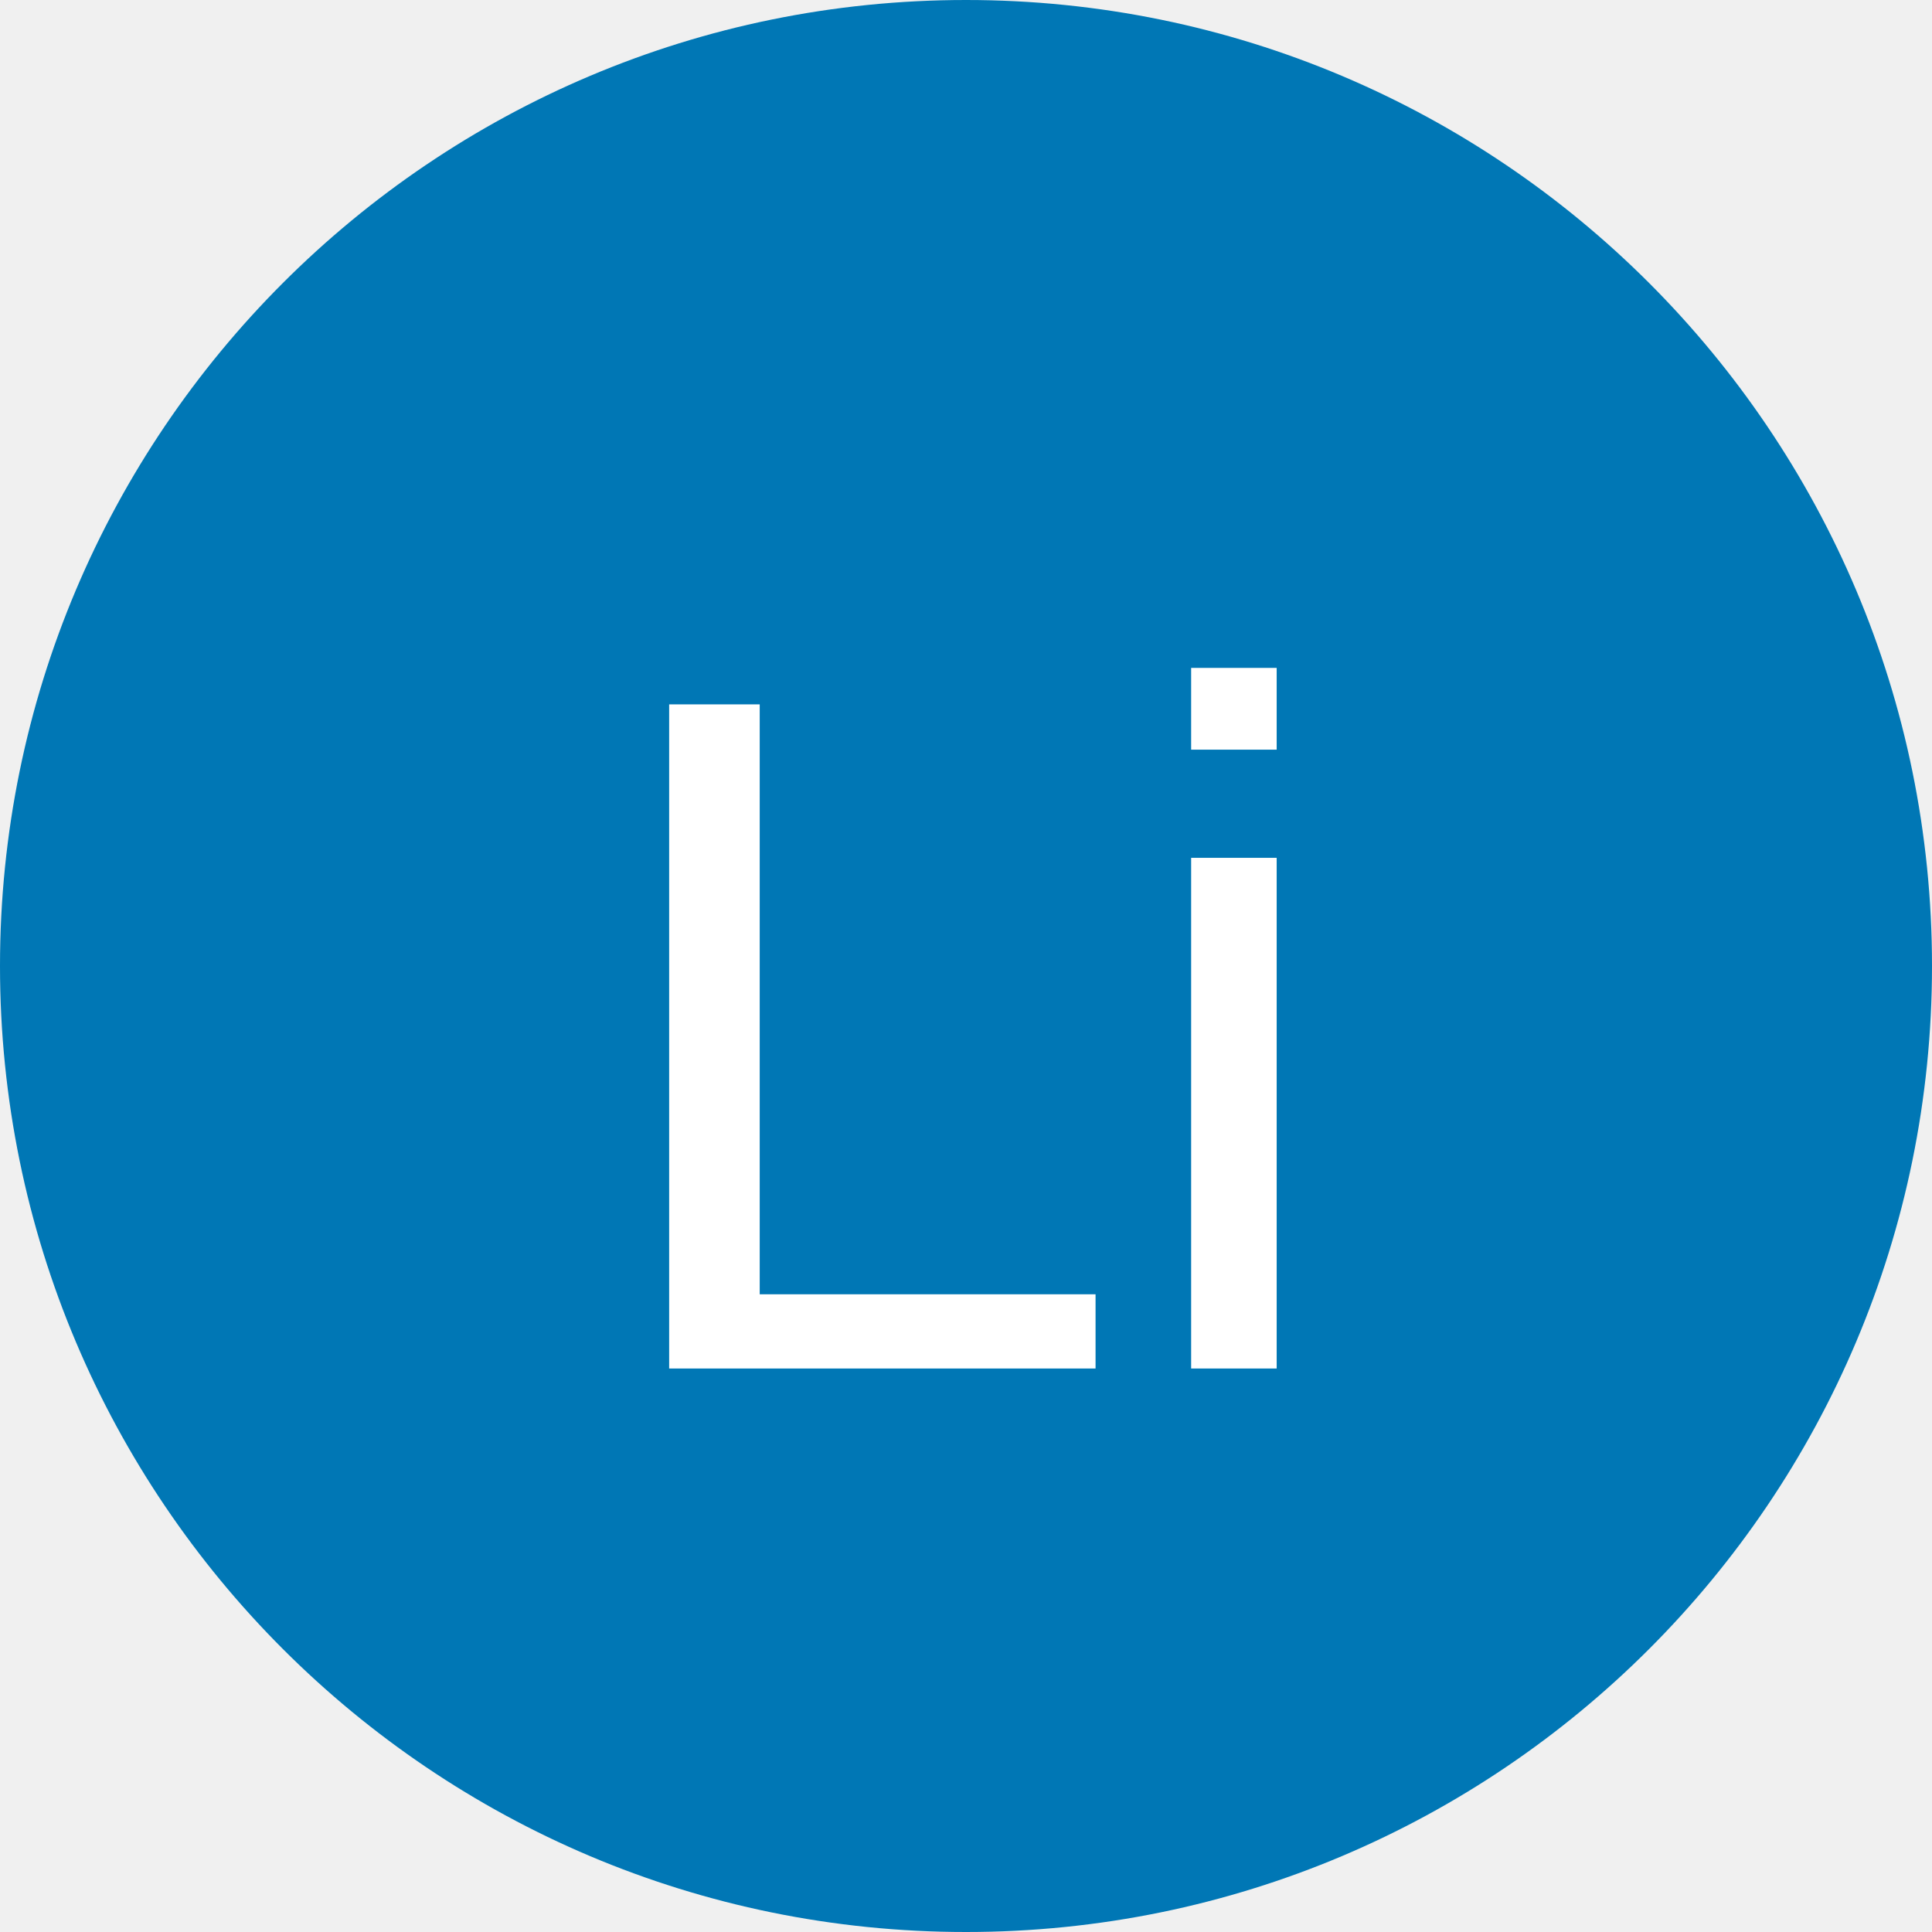
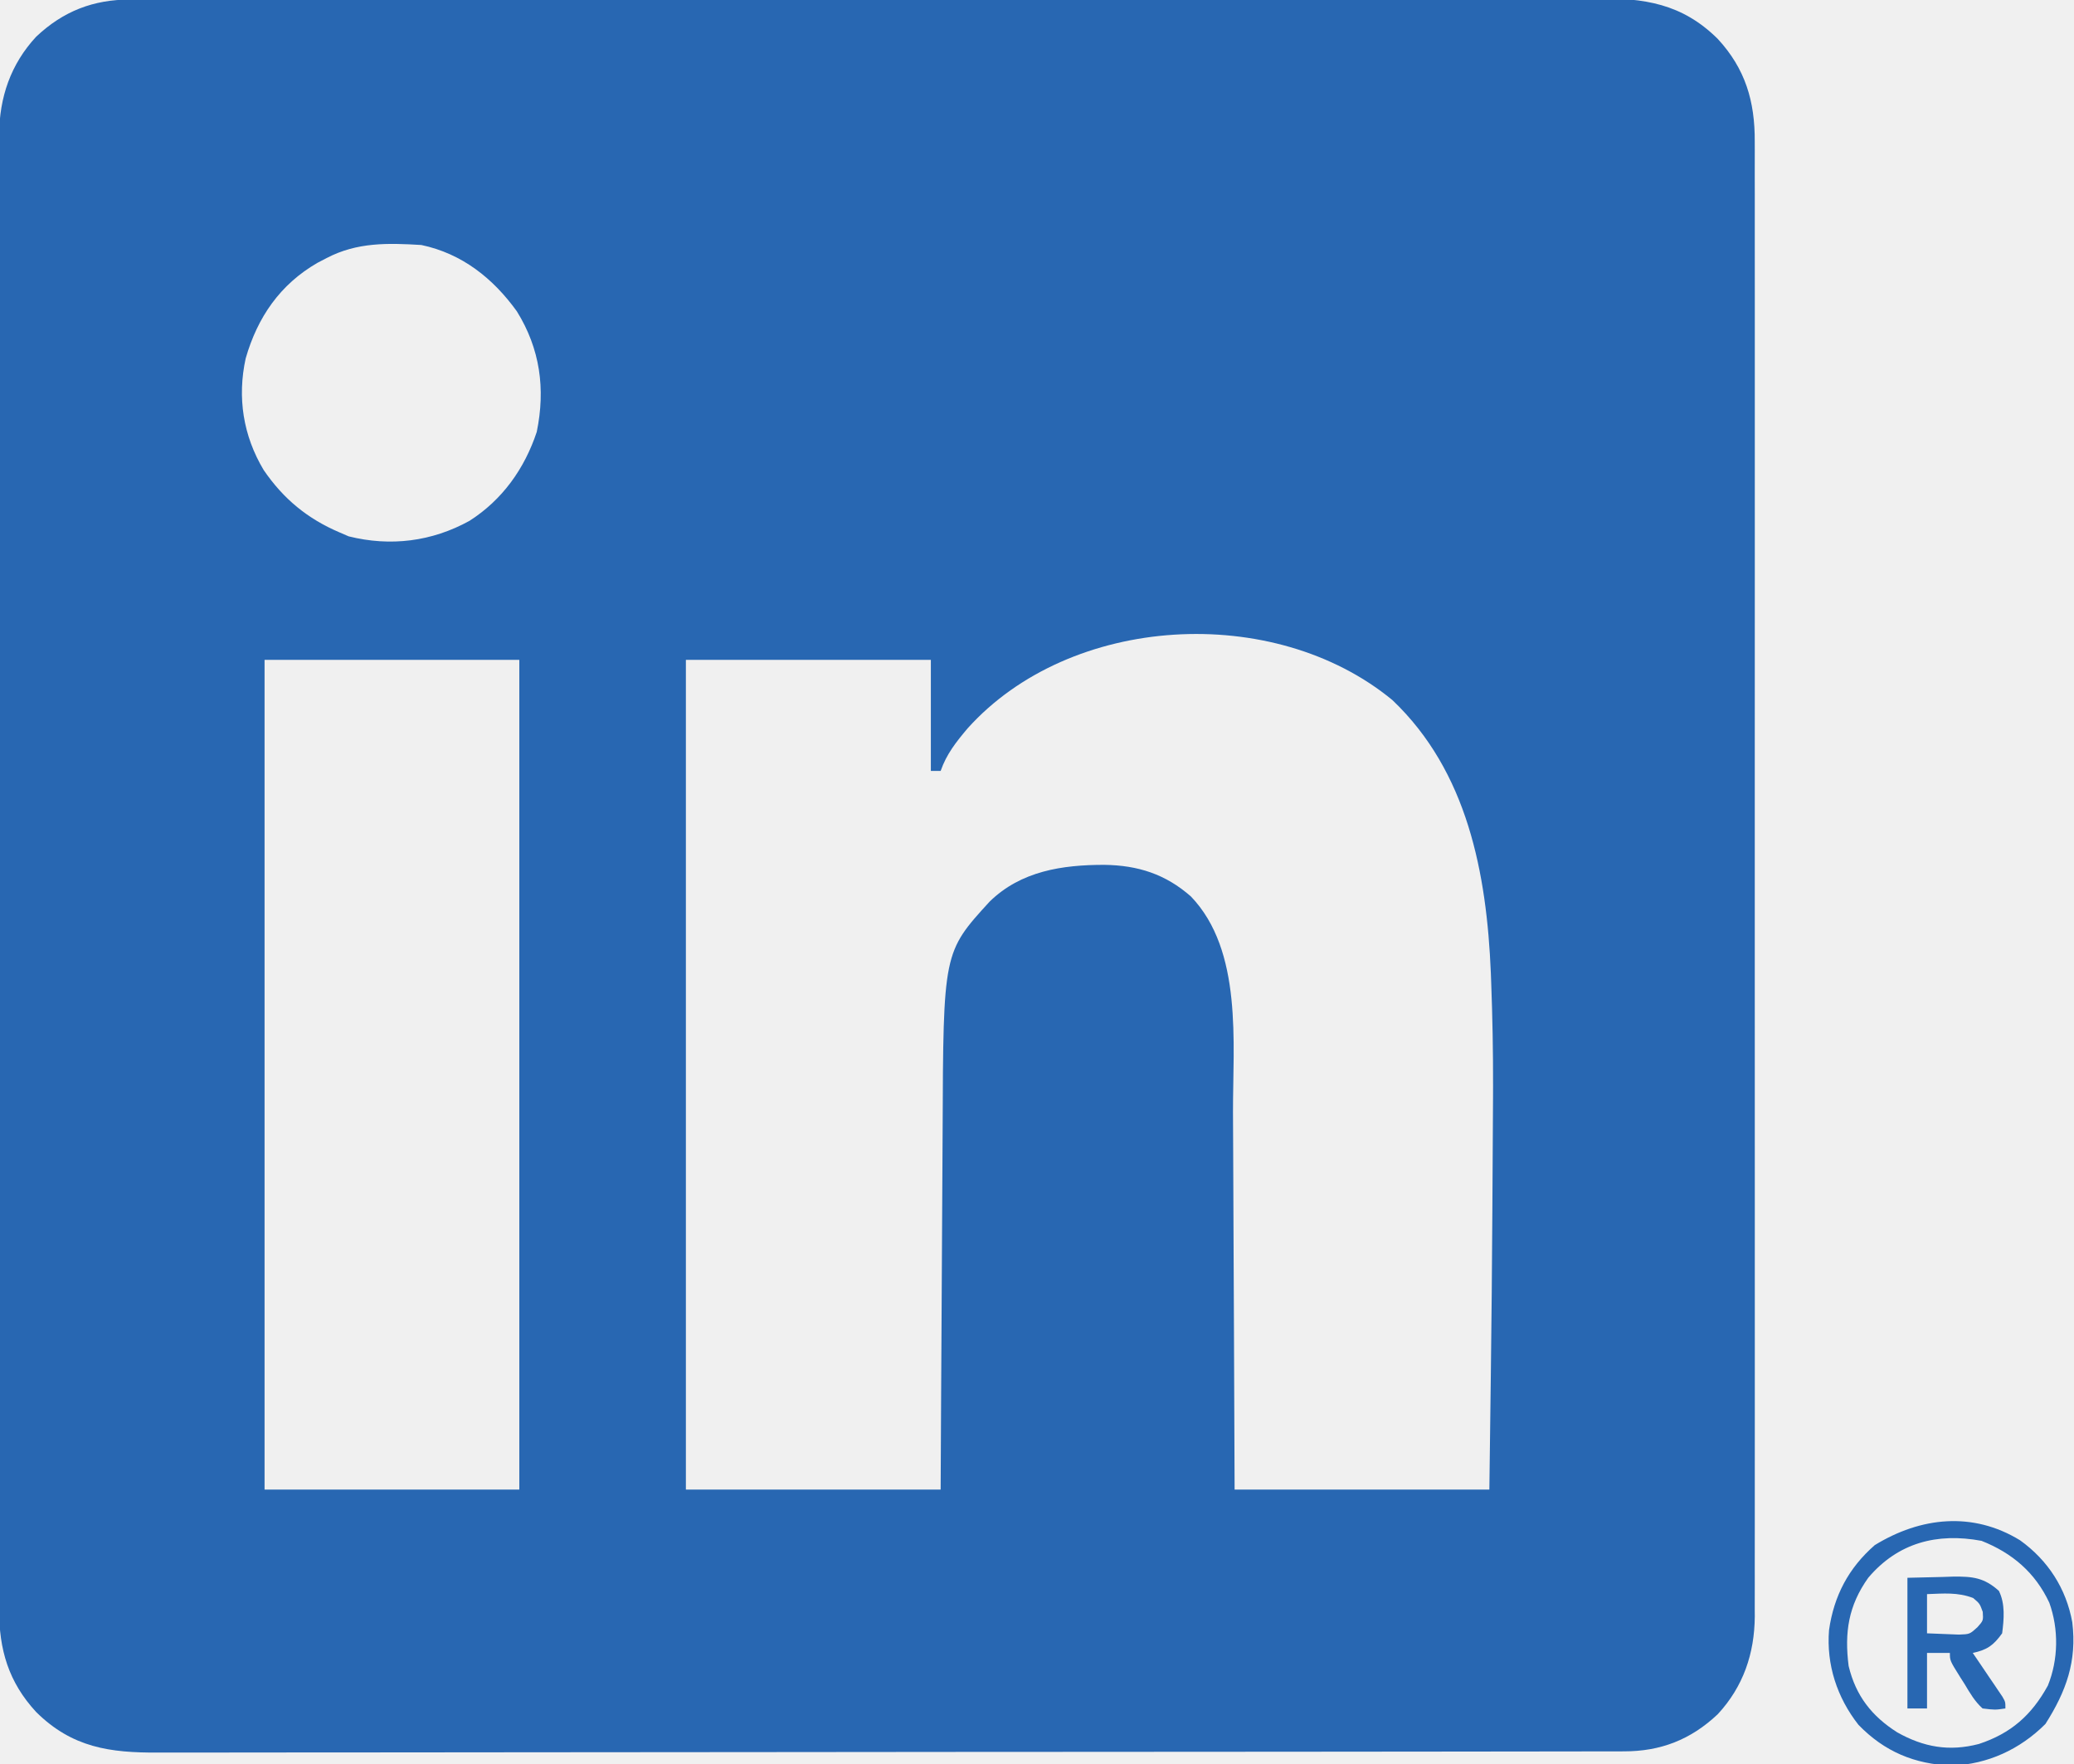
- <svg xmlns="http://www.w3.org/2000/svg" viewBox="0 0 24 24">
-   <circle cx="12" cy="12" r="12" fill="#0077B5" />
-   <text x="12" y="17" text-anchor="middle" font-size="12" fill="white" font-family="Arial">Li</text>
+ <svg xmlns="http://www.w3.org/2000/svg" version="1.1" width="635" height="540">
+   <path d="M0 0 C0.8 -0.002 1.6 -0.005 2.424 -0.007 C5.121 -0.014 7.818 -0.013 10.515 -0.013 C12.462 -0.016 14.409 -0.02 16.355 -0.024 C21.718 -0.034 27.081 -0.038 32.443 -0.04 C38.222 -0.044 44.001 -0.054 49.779 -0.063 C63.741 -0.082 77.704 -0.093 91.666 -0.101 C98.239 -0.106 104.812 -0.111 111.385 -0.116 C133.231 -0.133 155.078 -0.148 176.925 -0.155 C178.338 -0.156 179.751 -0.156 181.163 -0.157 C181.864 -0.157 182.565 -0.157 183.287 -0.157 C186.837 -0.159 190.387 -0.16 193.936 -0.161 C194.641 -0.161 195.345 -0.161 196.071 -0.162 C218.909 -0.17 241.747 -0.193 264.584 -0.226 C288.732 -0.26 312.879 -0.28 337.027 -0.283 C350.189 -0.285 363.351 -0.294 376.513 -0.319 C387.722 -0.341 398.931 -0.349 410.139 -0.339 C415.858 -0.335 421.577 -0.337 427.296 -0.356 C432.533 -0.374 437.771 -0.373 443.009 -0.357 C444.901 -0.355 446.794 -0.359 448.686 -0.371 C463.54 -0.458 475.057 1.151 486.058 12.017 C494.526 21.167 497.483 31.179 497.403 43.494 C497.406 44.289 497.409 45.083 497.412 45.902 C497.419 48.55 497.412 51.199 497.405 53.847 C497.408 55.771 497.411 57.694 497.415 59.618 C497.423 64.893 497.419 70.168 497.413 75.444 C497.408 81.137 497.415 86.831 497.421 92.524 C497.43 103.673 497.428 114.822 497.422 125.971 C497.418 135.032 497.417 144.093 497.419 153.154 C497.419 154.444 497.42 155.733 497.42 157.062 C497.421 159.682 497.421 162.301 497.422 164.921 C497.428 188.786 497.422 212.65 497.411 236.515 C497.402 258.294 497.403 280.074 497.412 301.853 C497.423 326.33 497.427 350.807 497.421 375.284 C497.42 377.894 497.42 380.504 497.419 383.114 C497.419 384.398 497.419 385.682 497.418 387.005 C497.416 396.056 497.419 405.106 497.424 414.156 C497.43 425.185 497.428 436.214 497.418 447.243 C497.412 452.871 497.41 458.498 497.417 464.126 C497.423 469.277 497.42 474.429 497.409 479.581 C497.407 481.444 497.408 483.307 497.413 485.17 C497.419 487.705 497.412 490.24 497.403 492.774 C497.408 493.496 497.413 494.217 497.417 494.96 C497.334 506.346 493.889 516.462 486.089 524.884 C477.798 532.73 468.519 536.291 457.303 536.268 C456.503 536.271 455.703 536.273 454.879 536.276 C452.182 536.282 449.485 536.282 446.788 536.281 C444.841 536.285 442.894 536.288 440.948 536.293 C435.585 536.303 430.222 536.306 424.86 536.309 C419.081 536.313 413.302 536.322 407.524 536.331 C393.562 536.351 379.599 536.361 365.637 536.37 C359.064 536.374 352.491 536.38 345.918 536.385 C324.072 536.402 302.225 536.416 280.378 536.424 C278.965 536.424 277.552 536.425 276.14 536.425 C275.089 536.425 275.089 536.425 274.016 536.426 C270.466 536.427 266.917 536.428 263.367 536.429 C262.662 536.43 261.958 536.43 261.232 536.43 C238.394 536.438 215.556 536.461 192.719 536.494 C168.571 536.528 144.424 536.548 120.276 536.551 C107.114 536.553 93.952 536.562 80.79 536.588 C69.581 536.609 58.372 536.617 47.164 536.608 C41.445 536.603 35.726 536.605 30.008 536.625 C24.77 536.642 19.532 536.641 14.294 536.626 C12.402 536.623 10.51 536.628 8.617 536.639 C-6.237 536.727 -17.754 535.117 -28.755 524.251 C-37.223 515.102 -40.18 505.09 -40.1 492.774 C-40.103 491.98 -40.106 491.185 -40.109 490.367 C-40.116 487.718 -40.109 485.07 -40.102 482.421 C-40.105 480.498 -40.108 478.574 -40.112 476.651 C-40.12 471.375 -40.116 466.1 -40.11 460.825 C-40.105 455.131 -40.112 449.438 -40.118 443.745 C-40.127 432.595 -40.125 421.446 -40.119 410.297 C-40.115 401.236 -40.114 392.175 -40.116 383.114 C-40.116 381.824 -40.117 380.535 -40.117 379.206 C-40.118 376.587 -40.118 373.967 -40.119 371.348 C-40.125 347.483 -40.119 323.618 -40.108 299.753 C-40.099 277.974 -40.1 256.195 -40.109 234.415 C-40.12 209.938 -40.124 185.461 -40.118 160.984 C-40.117 158.374 -40.117 155.764 -40.116 153.154 C-40.116 151.87 -40.115 150.586 -40.115 149.263 C-40.113 140.213 -40.116 131.162 -40.121 122.112 C-40.127 111.083 -40.125 100.054 -40.115 89.025 C-40.109 83.398 -40.107 77.77 -40.114 72.143 C-40.12 66.991 -40.116 61.84 -40.106 56.688 C-40.104 54.825 -40.105 52.961 -40.11 51.098 C-40.116 48.563 -40.109 46.029 -40.1 43.494 C-40.105 42.773 -40.11 42.051 -40.114 41.308 C-40.031 29.923 -36.586 19.806 -28.786 11.384 C-20.495 3.538 -11.216 -0.022 0 0 Z M60.152 79.134 C59.218 79.62 58.285 80.106 57.323 80.607 C45.895 87.211 38.989 97.258 35.37 109.853 C32.756 121.825 34.591 133.509 40.878 144.021 C46.945 152.88 54.291 158.935 64.152 163.134 C65.513 163.722 65.513 163.722 66.902 164.322 C79.643 167.507 92.365 165.952 103.913 159.564 C113.927 153.168 120.751 143.635 124.491 132.349 C127.201 119.156 125.515 106.914 118.402 95.447 C111.136 85.357 101.617 77.755 89.152 75.134 C78.901 74.514 69.465 74.26 60.152 79.134 Z M256.398 223.115 C252.88 227.299 249.968 230.935 248.152 236.134 C247.162 236.134 246.172 236.134 245.152 236.134 C245.152 224.914 245.152 213.694 245.152 202.134 C220.402 202.134 195.652 202.134 170.152 202.134 C170.152 285.954 170.152 369.774 170.152 456.134 C195.892 456.134 221.632 456.134 248.152 456.134 C248.201 446.442 248.249 436.749 248.3 426.763 C248.335 420.597 248.371 414.431 248.409 408.265 C248.47 398.493 248.528 388.721 248.573 378.949 C248.607 371.83 248.646 364.711 248.694 357.591 C248.719 353.829 248.741 350.066 248.755 346.303 C248.961 291.658 248.961 291.658 263.152 276.134 C272.755 266.755 285.427 264.879 298.272 264.885 C308.555 265.03 317.007 267.716 324.804 274.591 C340.669 291.184 337.625 319.363 337.658 340.541 C337.667 344.616 337.693 348.691 337.718 352.765 C337.761 360.453 337.79 368.141 337.813 375.83 C337.845 386.238 337.901 396.647 337.955 407.055 C338.039 423.415 338.093 439.774 338.152 456.134 C363.892 456.134 389.632 456.134 416.152 456.134 C416.939 395.824 416.939 395.824 417.277 335.509 C417.279 334.557 417.282 333.606 417.284 332.625 C417.307 322.085 417.117 311.566 416.718 301.033 C416.681 300.021 416.644 299.009 416.605 297.967 C415.335 267.422 409.452 236.308 386.464 214.447 C350.115 184.491 287.815 188.136 256.398 223.115 Z M41.152 202.134 C41.152 285.954 41.152 369.774 41.152 456.134 C66.892 456.134 92.632 456.134 119.152 456.134 C119.152 372.314 119.152 288.494 119.152 202.134 C93.412 202.134 67.672 202.134 41.152 202.134 Z " fill="#2867B2" transform="translate(39.84848,-0.1342211)" />
+   <path d="M0 0 C8.535 6.106 14.137 14.756 16.004 25.086 C17.479 37.017 14.149 46.242 7.785 56.242 C0.017 64.01 -9.916 68.598 -20.902 68.992 C-32.29 68.56 -41.505 64.707 -49.465 56.492 C-56.011 48.147 -59.318 38.073 -58.465 27.492 C-56.964 17.003 -52.498 8.515 -44.465 1.492 C-30.405 -7.124 -14.479 -8.857 0 0 Z M-46.465 11.492 C-52.526 20.021 -53.777 28.198 -52.465 38.492 C-50.276 47.612 -45.42 53.821 -37.59 58.805 C-29.501 63.352 -21.683 64.739 -12.59 62.367 C-2.773 59.135 3.552 53.547 8.535 44.492 C11.758 36.516 11.898 27.229 8.973 19.117 C4.646 9.871 -2.397 3.897 -11.777 0.18 C-25.358 -2.352 -37.345 0.729 -46.465 11.492 Z " fill="#2867B2" transform="translate(618.4648,471.5078)" />
+   <path d="M0 0 C3.506 -0.083 7.013 -0.165 10.625 -0.25 C11.719 -0.286 12.813 -0.323 13.94 -0.36 C19.949 -0.429 23.462 -0.07 28 4 C29.979 7.959 29.559 12.695 29 17 C26.326 20.713 24.379 22.083 20 23 C20.722 24.06 21.444 25.119 22.188 26.211 C23.125 27.599 24.063 28.987 25 30.375 C25.477 31.074 25.954 31.772 26.445 32.492 C27.122 33.498 27.122 33.498 27.812 34.523 C28.441 35.45 28.441 35.45 29.082 36.396 C30 38 30 38 30 40 C26.84 40.461 26.84 40.461 23 40 C20.656 37.875 19.166 35.333 17.562 32.625 C17.117 31.926 16.672 31.228 16.213 30.508 C13 25.375 13 25.375 13 23 C10.69 23 8.38 23 6 23 C6 28.61 6 34.22 6 40 C4.02 40 2.04 40 0 40 C0 26.8 0 13.6 0 0 Z M6 5 C6 8.96 6 12.92 6 17 C8.082 17.108 10.166 17.186 12.25 17.25 C13.41 17.296 14.57 17.343 15.766 17.391 C19.074 17.27 19.074 17.27 21.418 15.145 C23.243 13.1 23.243 13.1 23.062 10.438 C22.145 7.91 22.145 7.91 20.125 6.188 C15.368 4.38 11.069 4.817 6 5 Z " fill="#2867B2" transform="translate(584,483)" />
</svg>
